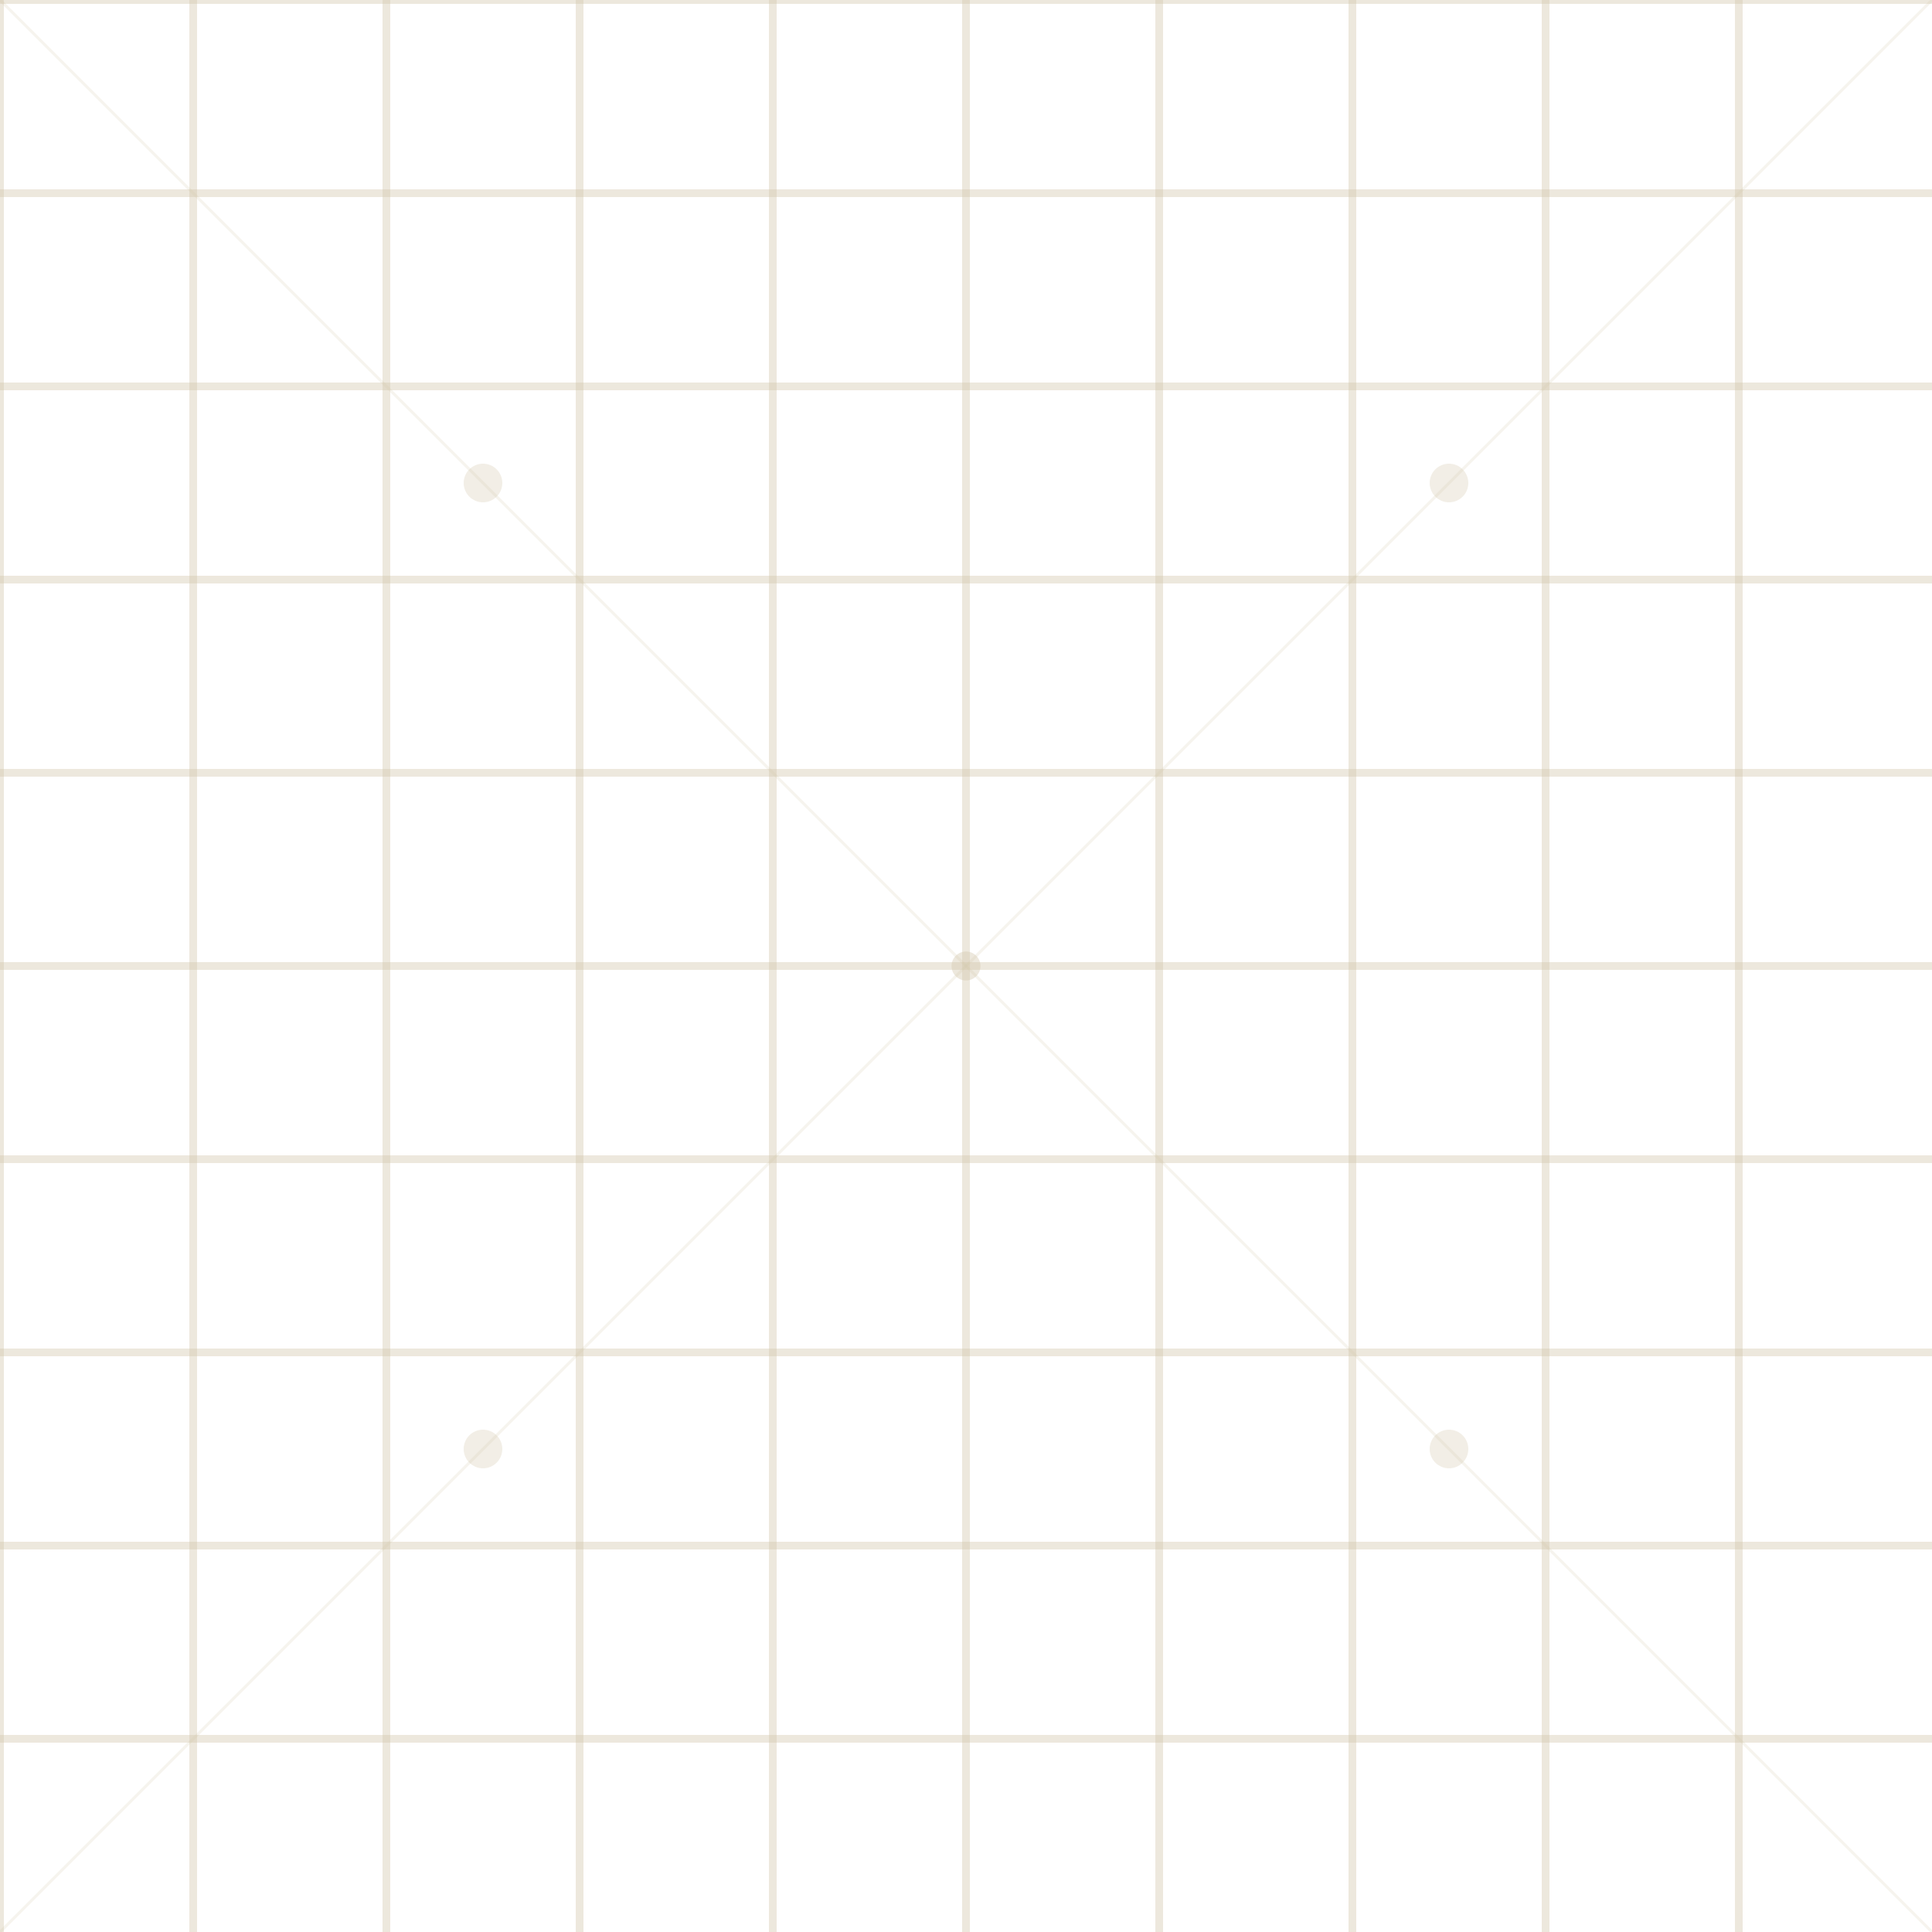
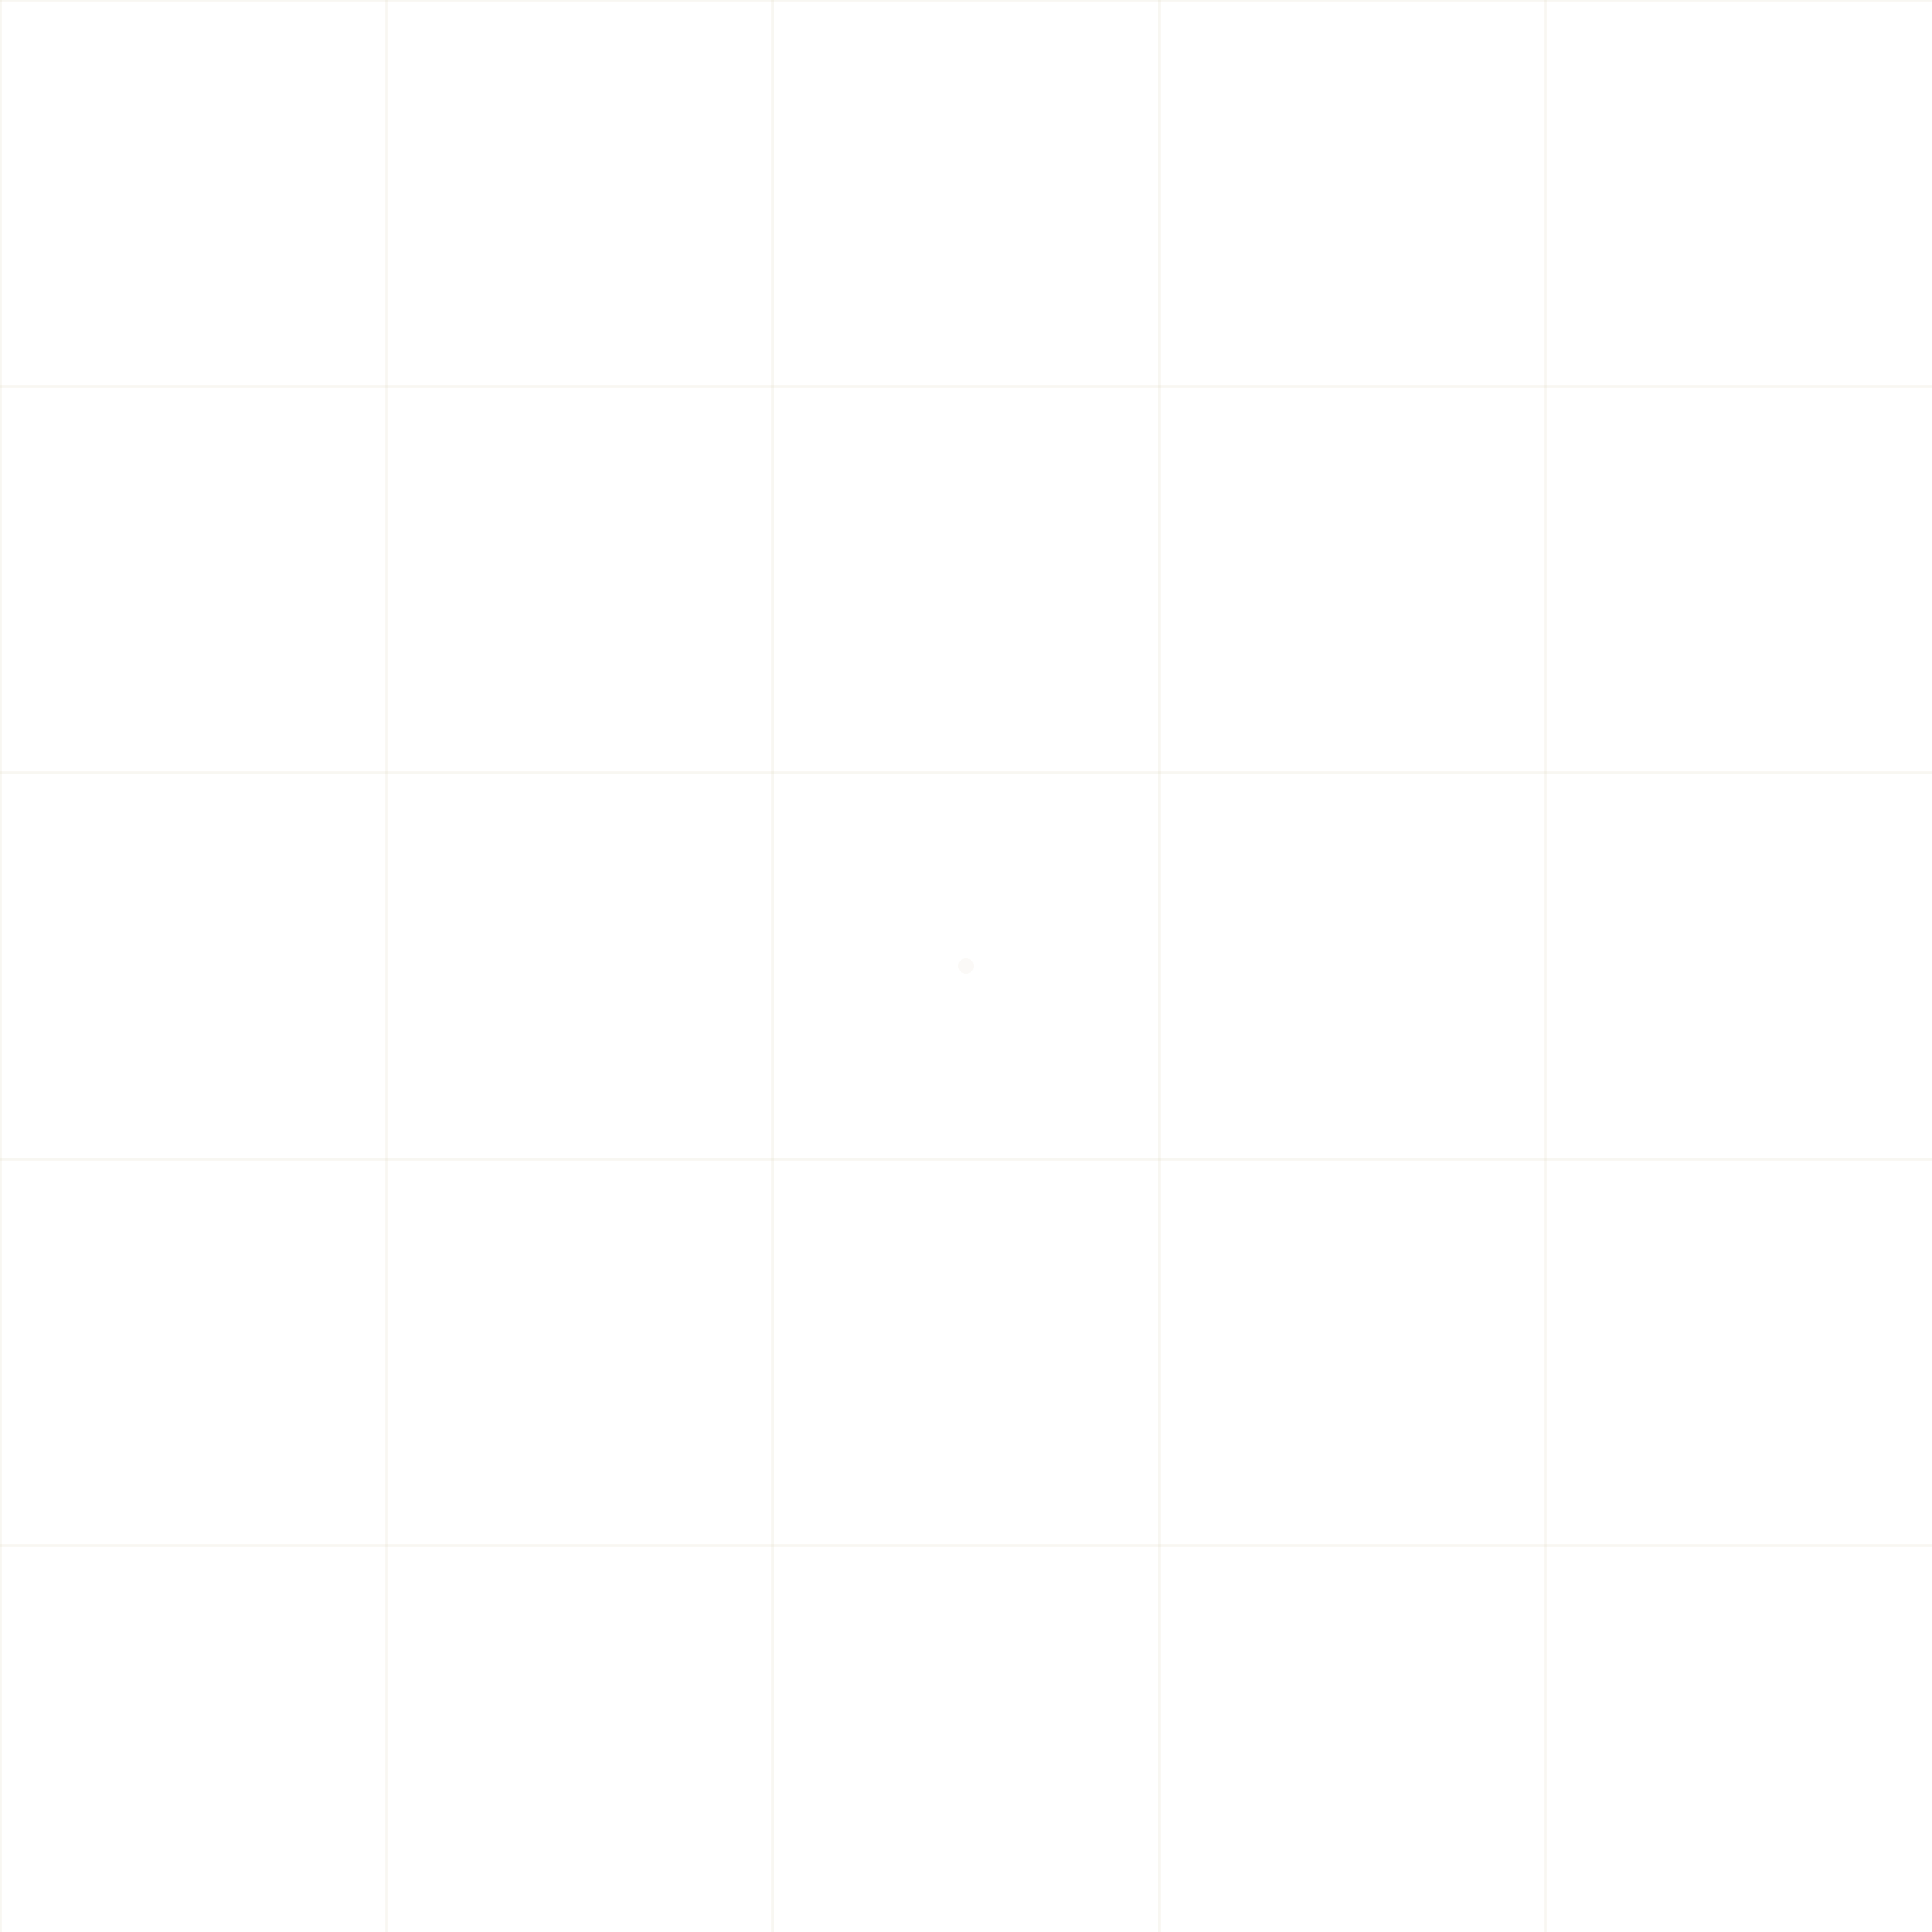
<svg xmlns="http://www.w3.org/2000/svg" width="200" height="200">
  <defs>
    <pattern id="tianxia-pattern" width="200" height="200" patternUnits="userSpaceOnUse">
-       <path d="M 0 0 L 200 0 M 0 20 L 200 20 M 0 40 L 200 40 M 0 60 L 200 60 M 0 80 L 200 80 M 0 100 L 200 100 M 0 120 L 200 120 M 0 140 L 200 140 M 0 160 L 200 160 M 0 180 L 200 180" fill="none" stroke="#d3c6ab" stroke-width="0.8" opacity="0.4" />
-       <path d="M 0 0 L 0 200 M 20 0 L 20 200 M 40 0 L 40 200 M 60 0 L 60 200 M 80 0 L 80 200 M 100 0 L 100 200 M 120 0 L 120 200 M 140 0 L 140 200 M 160 0 L 160 200 M 180 0 L 180 200" fill="none" stroke="#d3c6ab" stroke-width="0.8" opacity="0.4" />
-       <circle cx="50" cy="50" r="2" fill="#d3c6ab" opacity="0.3" />
-       <circle cx="150" cy="50" r="2" fill="#d3c6ab" opacity="0.3" />
-       <circle cx="50" cy="150" r="2" fill="#d3c6ab" opacity="0.3" />
-       <circle cx="150" cy="150" r="2" fill="#d3c6ab" opacity="0.3" />
-       <circle cx="100" cy="100" r="1.5" fill="#d3c6ab" opacity="0.4" />
-       <path d="M 0 0 L 200 200" fill="none" stroke="#d3c6ab" stroke-width="0.3" opacity="0.2" />
-       <path d="M 200 0 L 0 200" fill="none" stroke="#d3c6ab" stroke-width="0.3" opacity="0.2" />
+       <path d="M 0 0 L 200 0 M 0 40 L 200 40 M 0 80 L 200 80 M 0 120 L 200 120 M 0 160 L 200 160" fill="none" stroke="#d3c6ab" stroke-width="0.3" opacity="0.15" />
+       <path d="M 0 0 L 0 200 M 40 0 L 40 200 M 80 0 L 80 200 M 120 0 L 120 200 M 160 0 L 160 200" fill="none" stroke="#d3c6ab" stroke-width="0.3" opacity="0.15" />
+       <circle cx="100" cy="100" r="0.8" fill="#d3c6ab" opacity="0.1" />
    </pattern>
  </defs>
  <rect width="100%" height="100%" fill="url(#tianxia-pattern)" />
</svg>
